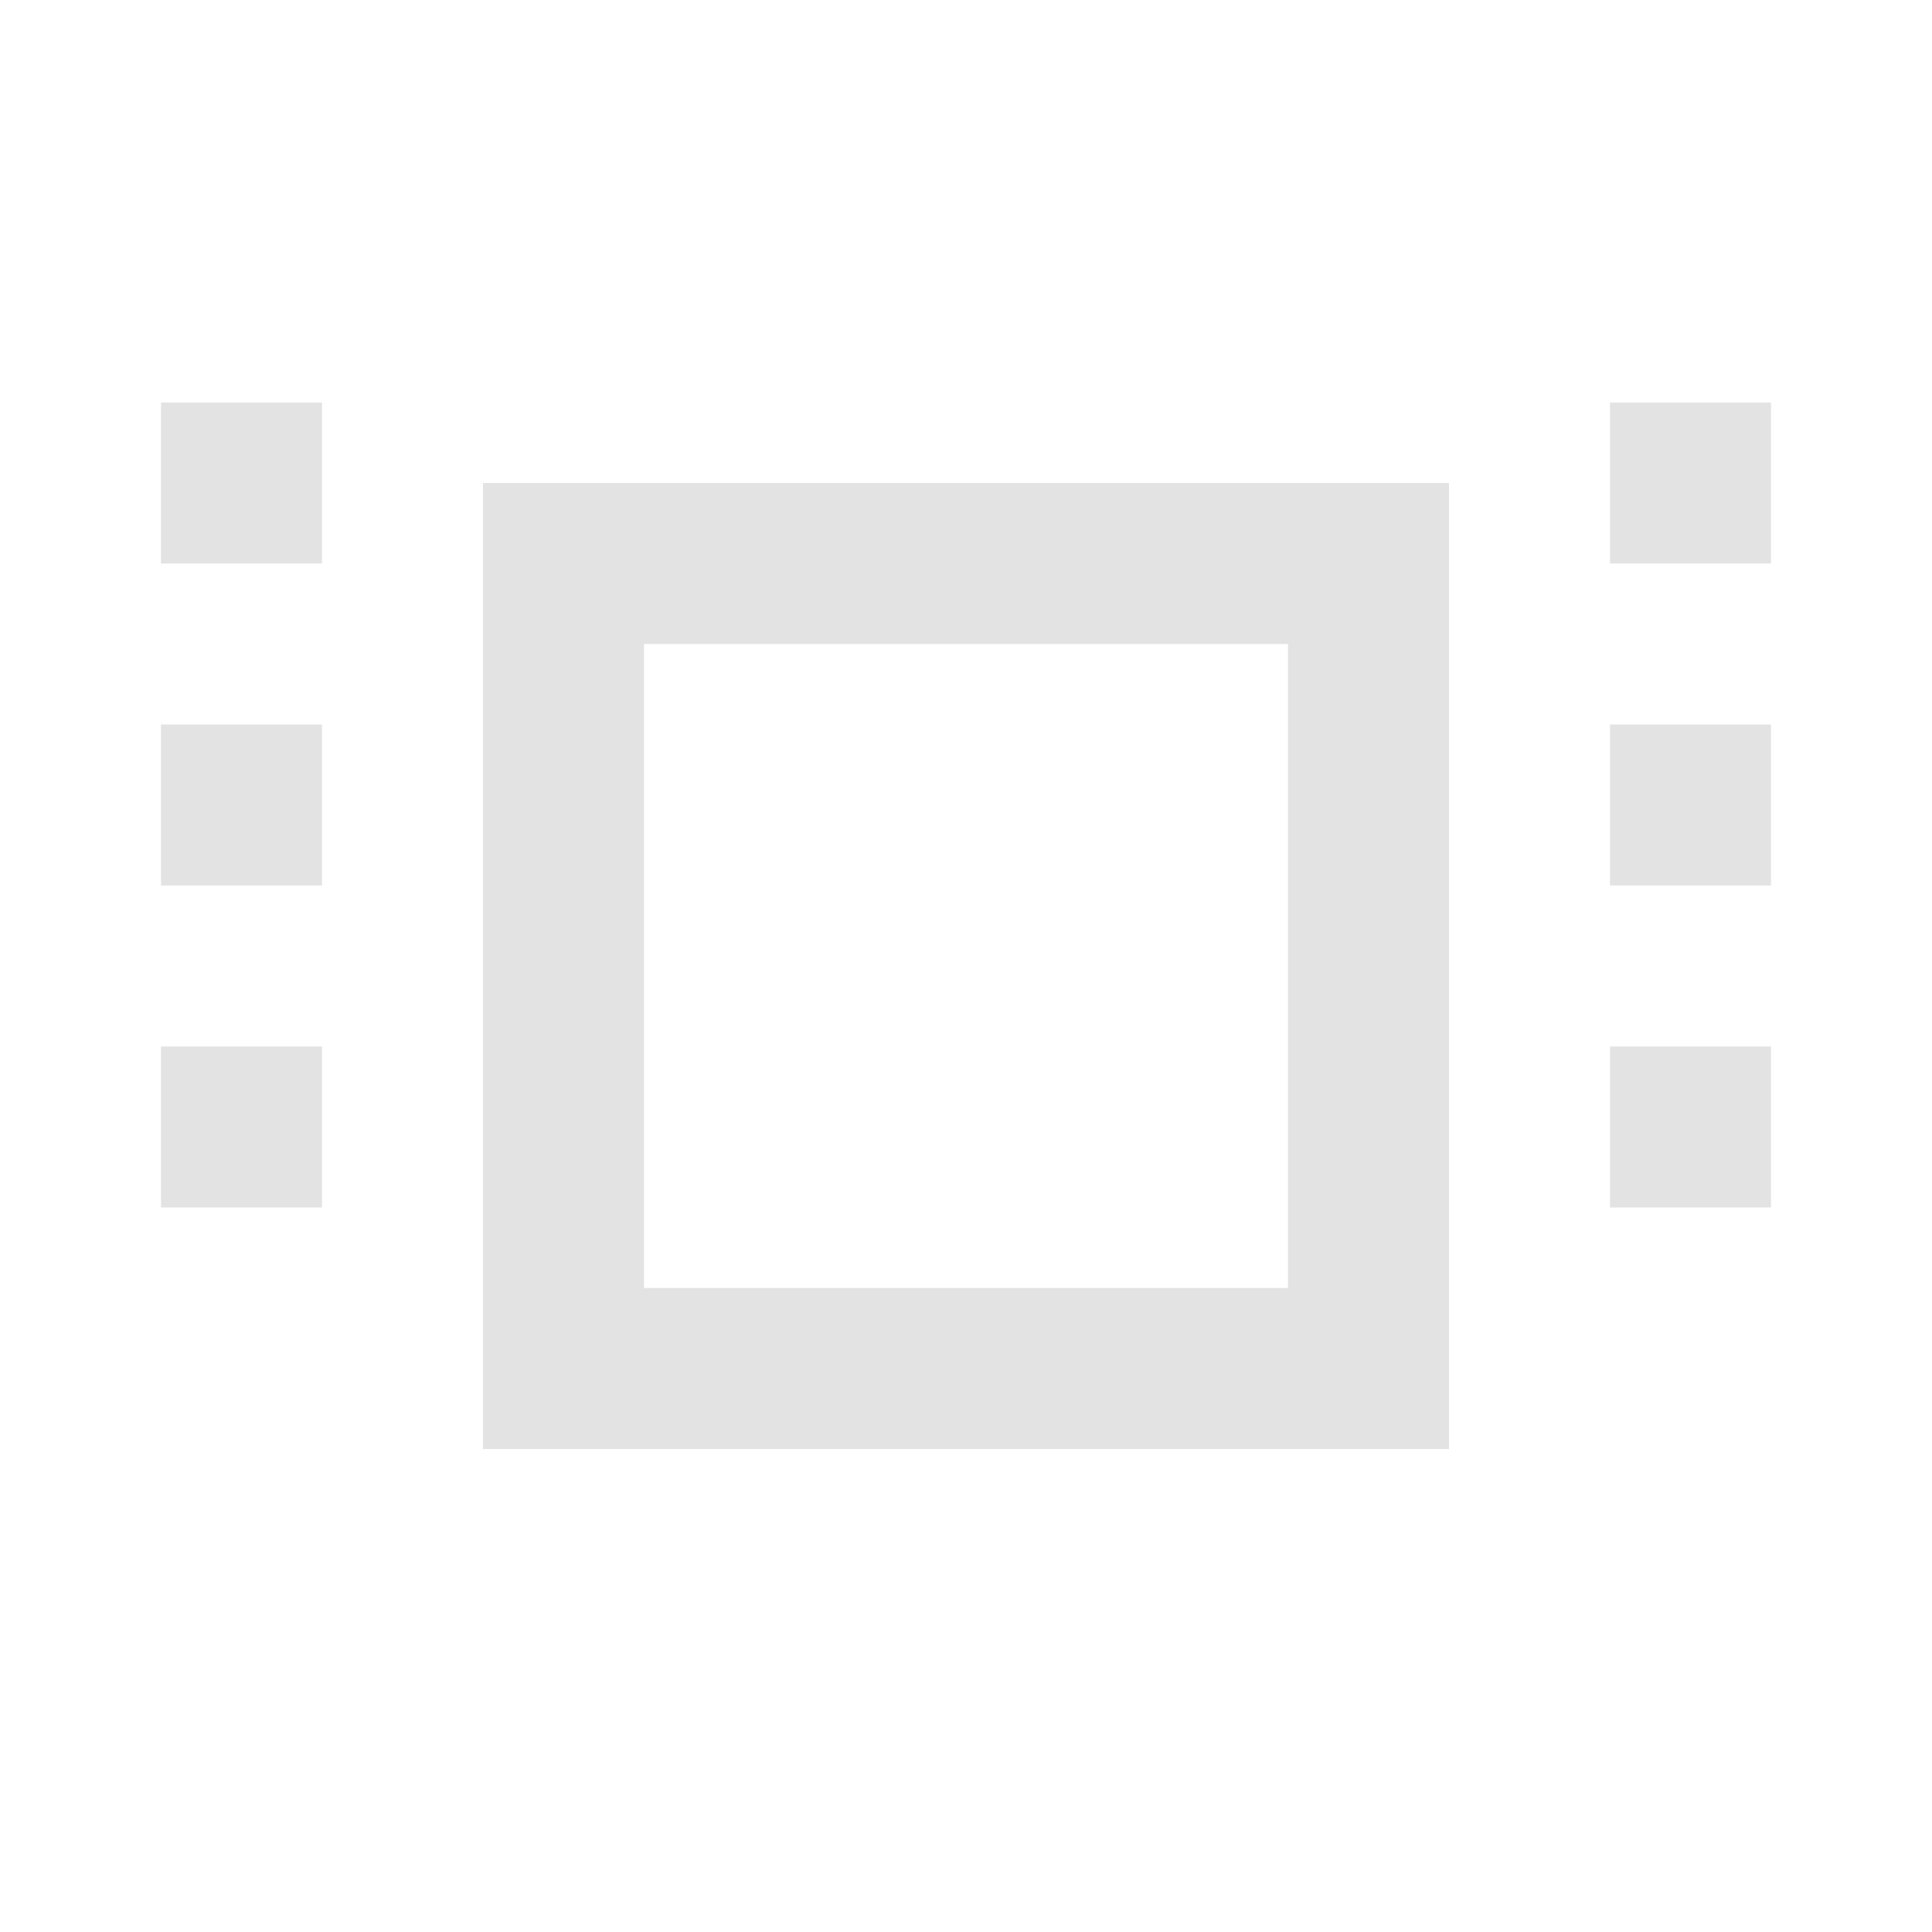
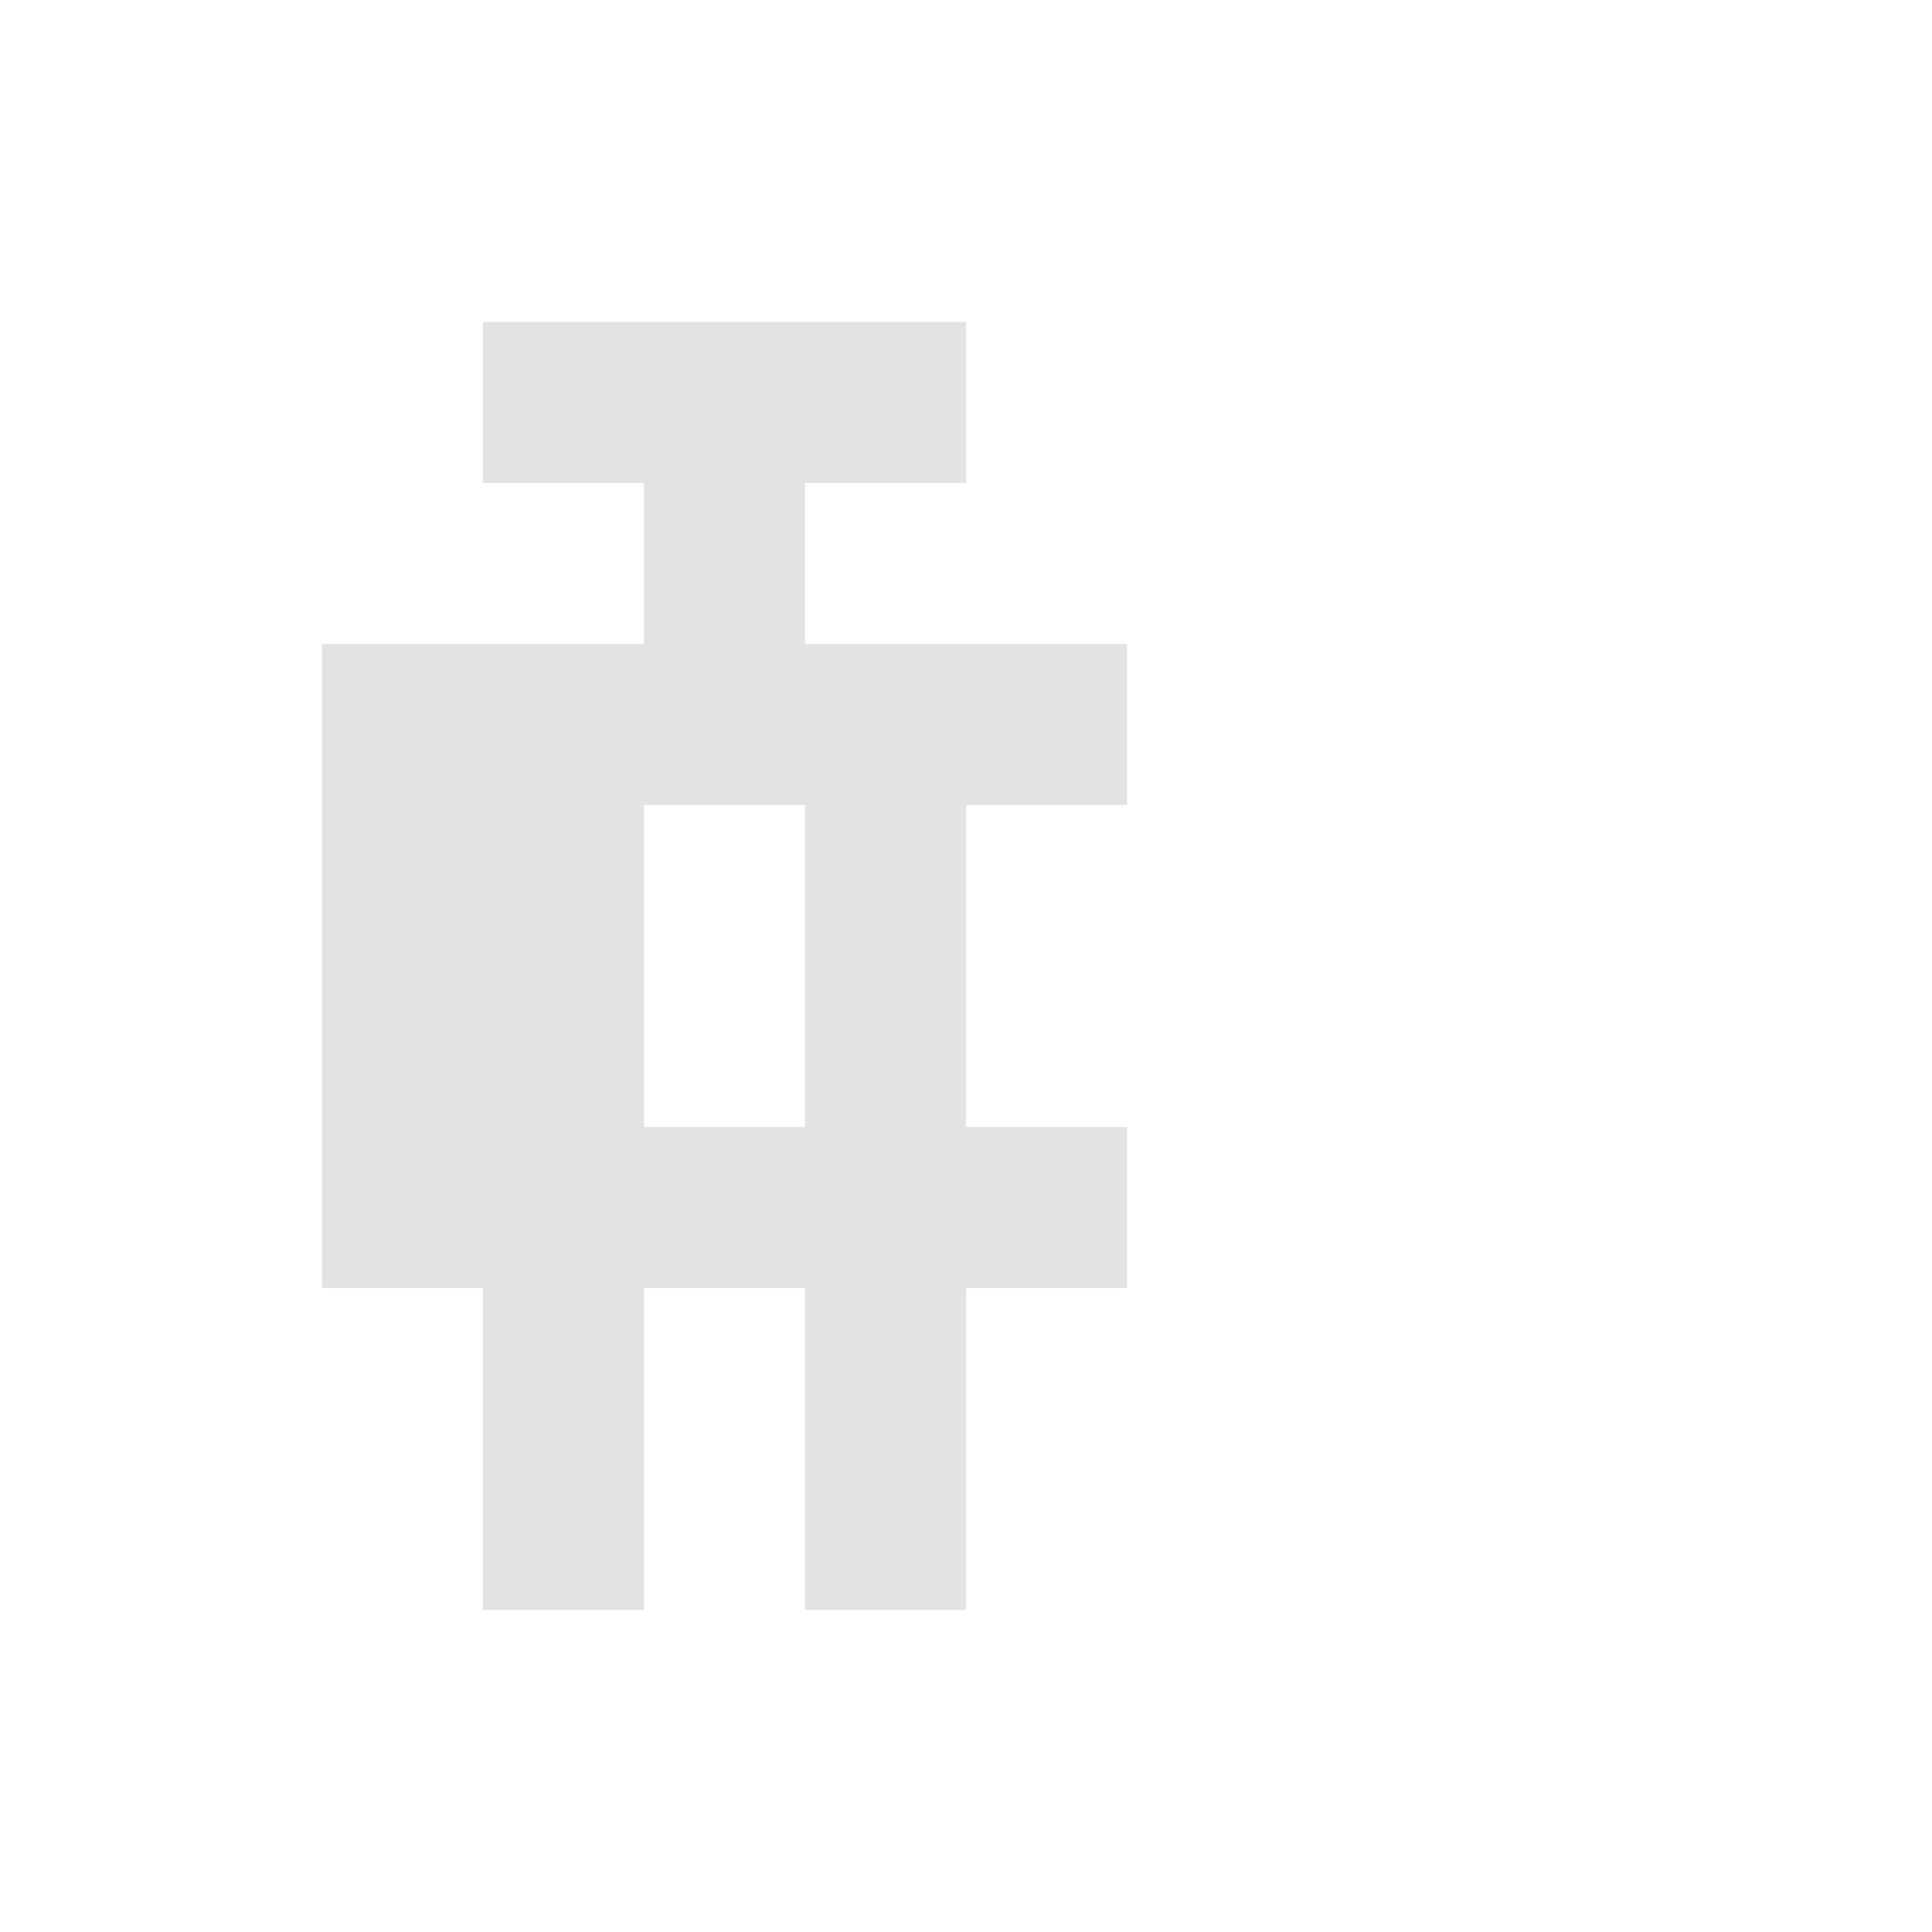
<svg xmlns="http://www.w3.org/2000/svg" height="24px" viewBox="0 -960 960 960" width="24px" fill="#e3e3e3">
-   <path d="M80-360v-80h80v80H80Zm0-160v-80h80v80H80Zm0-160v-80h80v80H80Zm720 320v-80h80v80h-80Zm0-160v-80h80v80h-80Zm0-160v-80h80v80h-80ZM240-240v-480h480v480H240Zm80-80h320v-320H320v320Z" />
+   <path d="M240-160v-160h-80v-320h160v-80h-80v-80h240v80h-80v80h160v320h-80v160h-80v-160h-80v160h-80Zm80-240h80v-160h-80v160Zm160 0h80v-160h-80v160Z" />
</svg>
